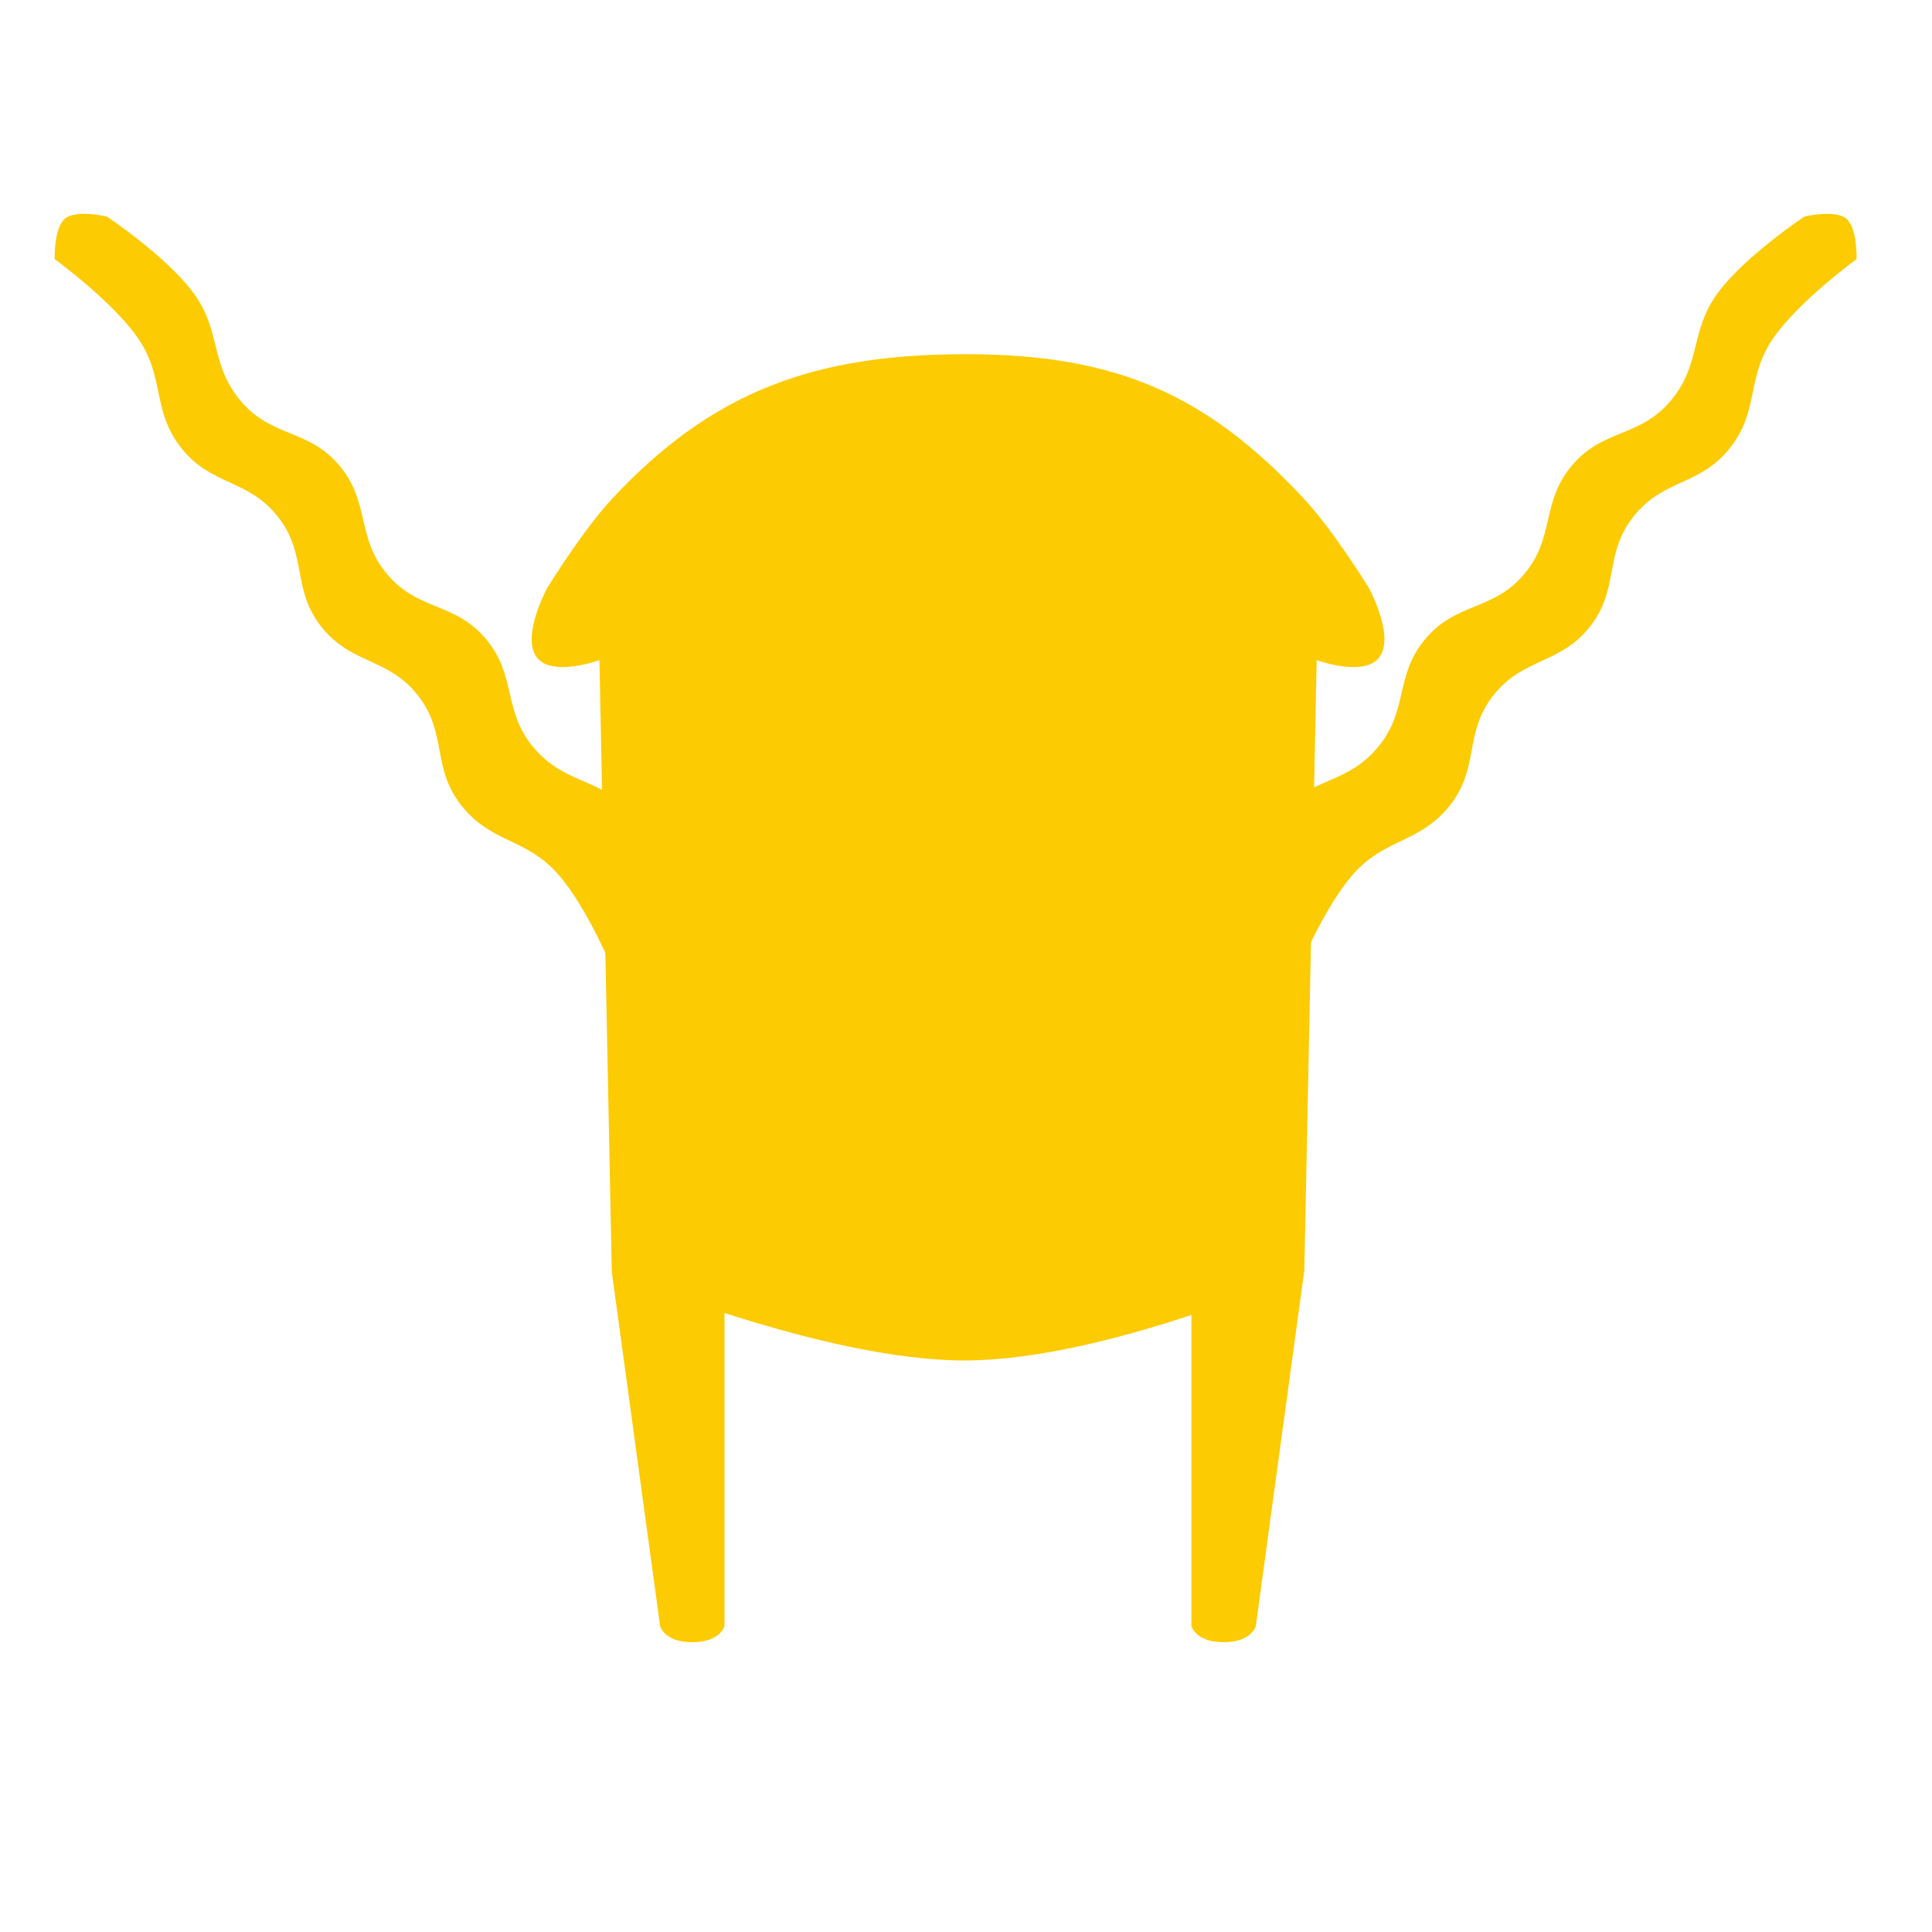
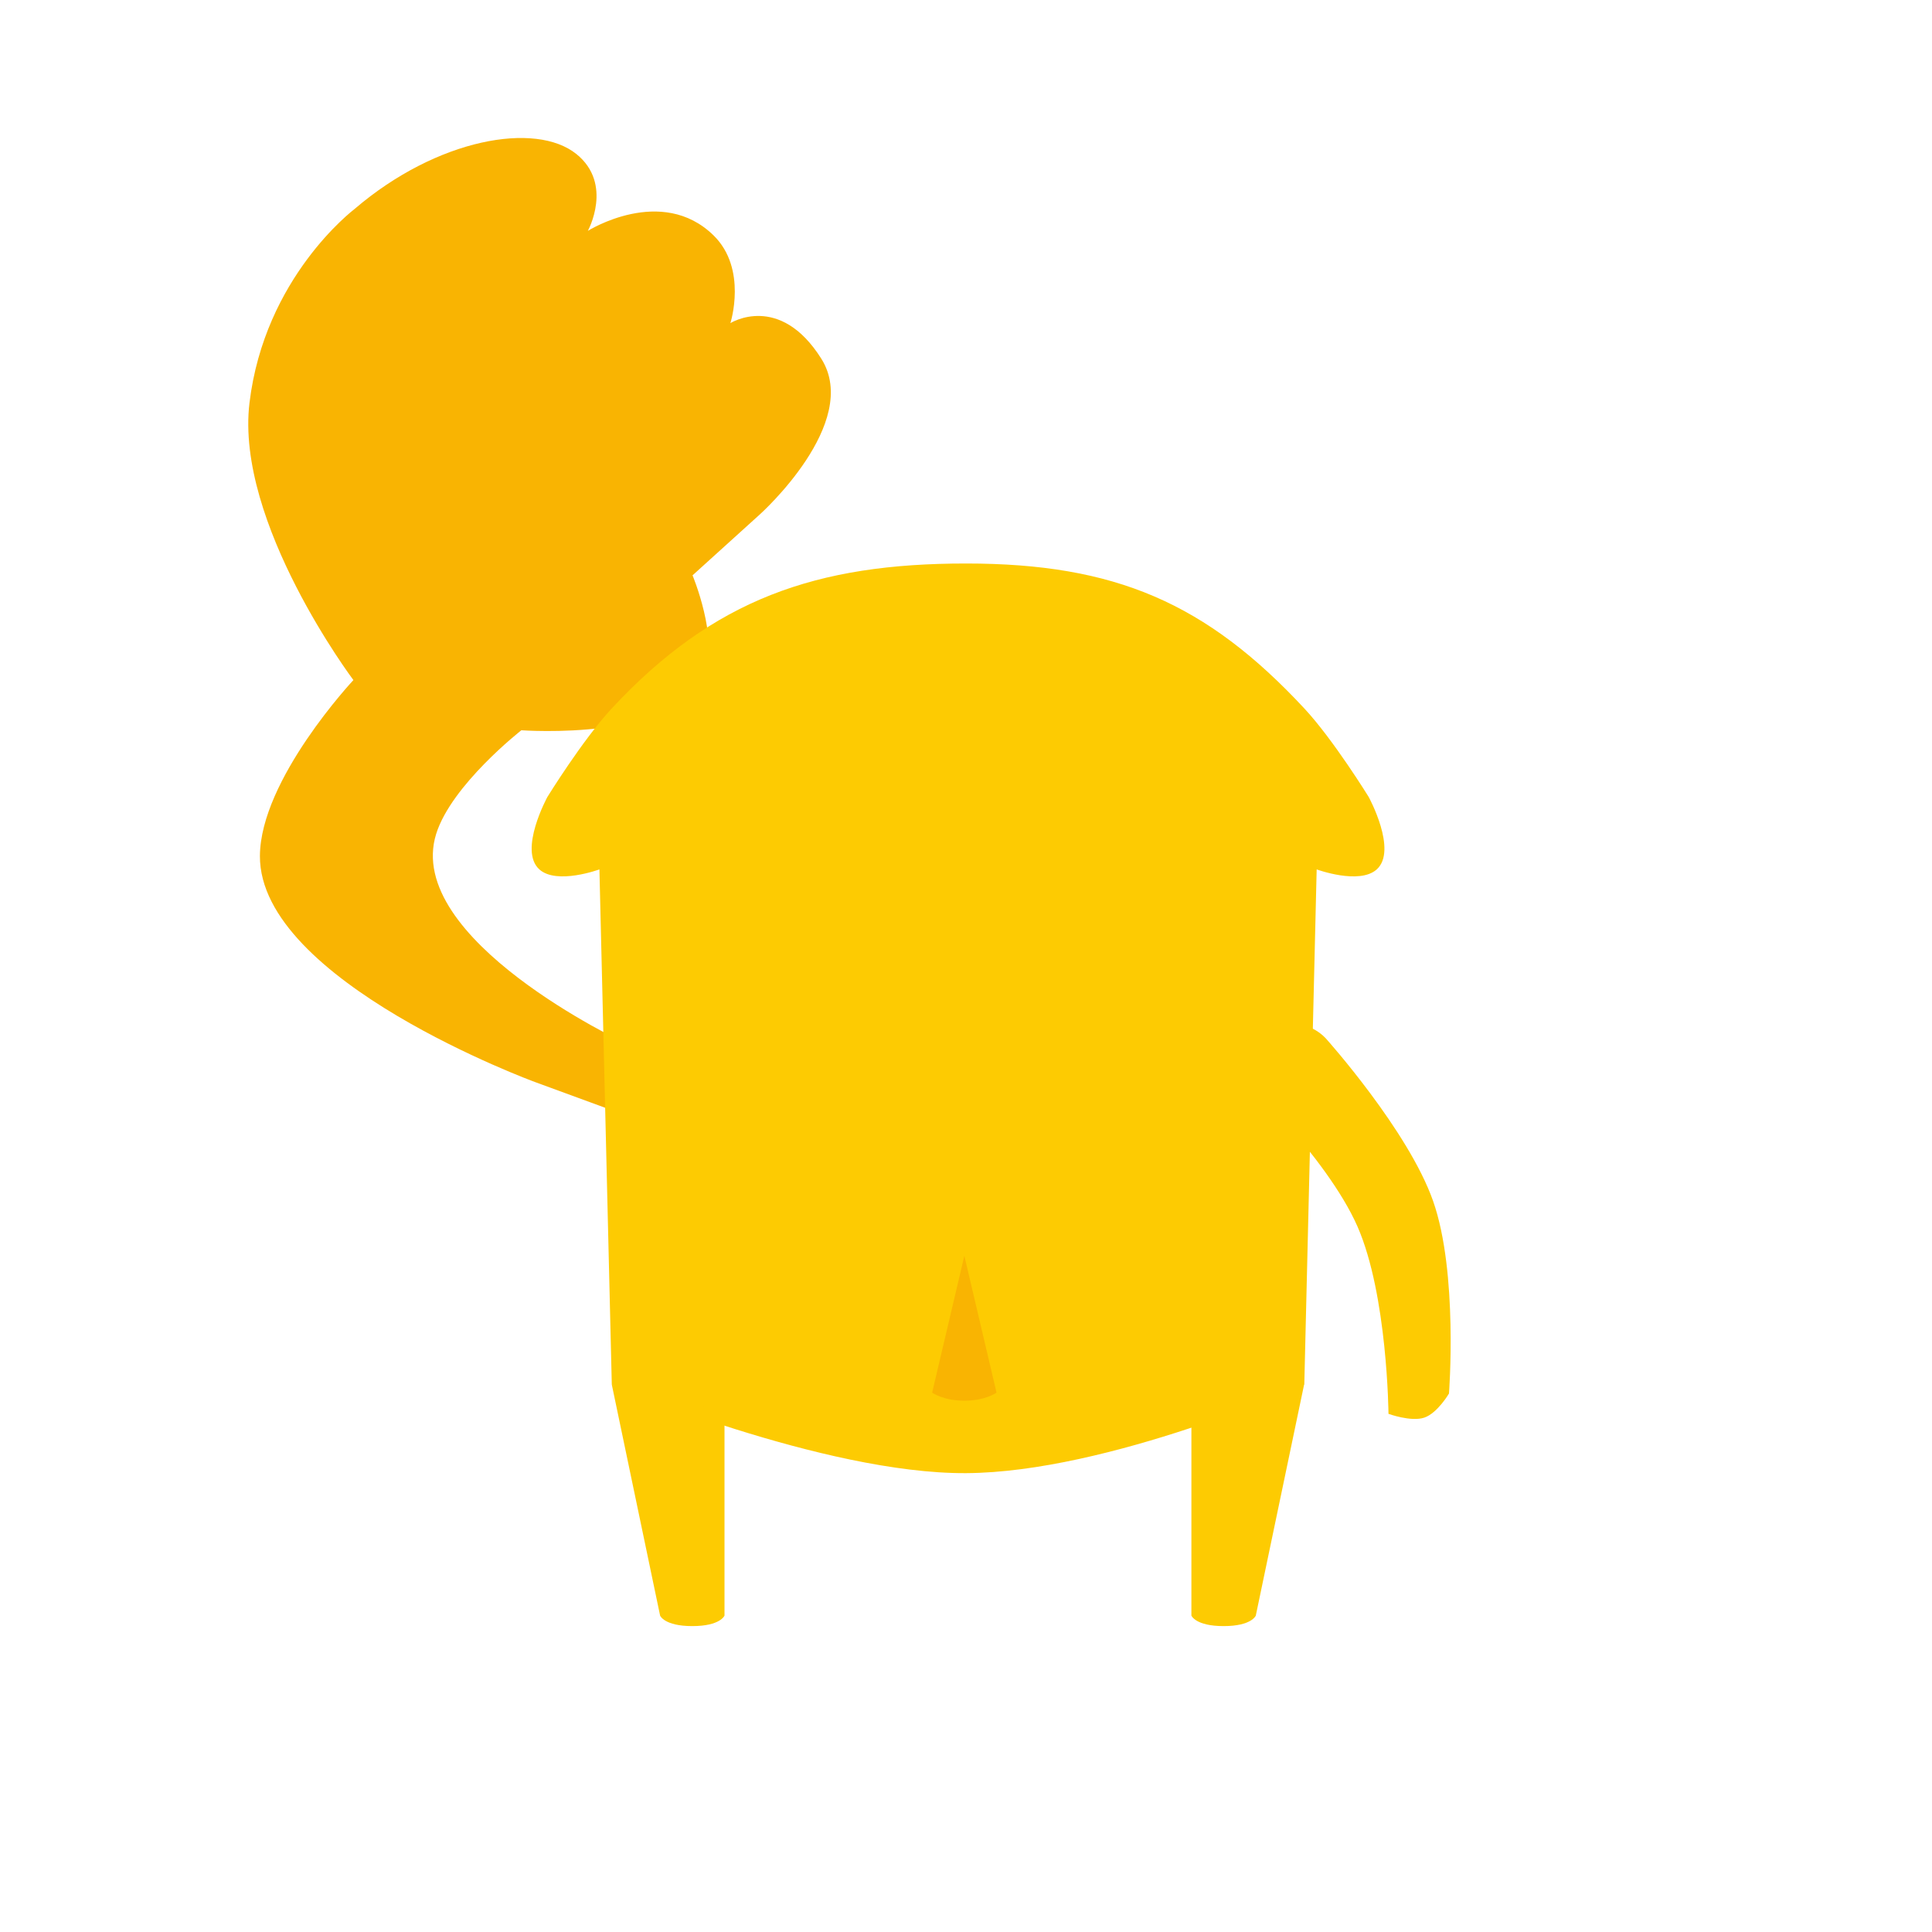
<svg xmlns="http://www.w3.org/2000/svg" width="120" height="120" viewBox="0 0 120 120" fill="none">
-   <path d="M60 22C50.718 22 44.322 24.203 38 31C36.191 32.945 34 36.5 34 36.5C34 36.5 32.186 39.816 33.5 41C34.583 41.975 37.231 41 37.231 41L38 79C38 79 51.144 84.548 60 84.5C68.856 84.452 81.012 79 81.012 79L81.781 41C81.781 41 84.429 41.975 85.512 41C86.825 39.816 85.012 36.5 85.012 36.5C85.012 36.5 82.821 32.944 81.012 31C74.93 24.465 69.283 22 60 22Z" fill="#FDCB02" />
-   <path d="M41 101L38 79L45 81.5V101C45 101 44.746 102 43 102C41.254 102 41 101 41 101Z" fill="#FDCB02" />
-   <path d="M78 101L81 79L74 81.5V101C74 101 74.254 102 76 102C77.746 102 78 101 78 101Z" fill="#FDCB02" />
-   <path d="M6.639 13.452C6.639 13.452 4.75 12.998 4.042 13.574C3.334 14.151 3.395 16.092 3.395 16.092C3.395 16.092 6.956 18.688 8.552 20.979C10.281 23.462 9.39 25.469 11.276 27.847C13.124 30.177 15.396 29.743 17.244 32.074C19.13 34.452 18.082 36.563 19.968 38.941C21.817 41.272 24.088 40.838 25.937 43.168C27.823 45.546 26.775 47.658 28.661 50.036C30.509 52.366 32.652 52.045 34.629 54.263C36.512 56.376 38.164 60.47 38.164 60.47C38.164 60.47 40.599 62.471 42.547 60.886C44.495 59.3 43.03 56.51 43.03 56.51C43.03 56.51 41.212 52.495 39.292 50.468C37.213 48.27 35.067 48.735 33.121 46.405C31.215 44.122 32.101 41.986 30.195 39.703C28.249 37.373 25.969 37.971 24.024 35.641C22.117 33.358 23.003 31.222 21.097 28.938C19.151 26.609 16.871 27.206 14.926 24.876C13.019 22.593 13.769 20.56 11.999 18.174C10.312 15.901 6.639 13.452 6.639 13.452Z" fill="#FDCB02" />
-   <path d="M112.071 13.452C112.071 13.452 113.96 12.998 114.668 13.574C115.376 14.151 115.315 16.092 115.315 16.092C115.315 16.092 111.754 18.688 110.158 20.979C108.429 23.462 109.32 25.469 107.434 27.847C105.585 30.177 103.314 29.743 101.466 32.074C99.579 34.452 100.628 36.563 98.741 38.941C96.893 41.272 94.622 40.838 92.773 43.168C90.887 45.546 91.935 47.658 90.049 50.036C88.201 52.366 86.058 52.045 84.081 54.263C82.197 56.376 80.546 60.47 80.546 60.47C80.546 60.47 78.111 62.471 76.163 60.886C74.215 59.3 75.679 56.51 75.679 56.51C75.679 56.51 77.498 52.495 79.417 50.468C81.497 48.27 83.643 48.735 85.588 46.405C87.495 44.122 86.609 41.986 88.515 39.703C90.46 37.373 92.741 37.971 94.686 35.641C96.593 33.358 95.707 31.222 97.613 28.938C99.558 26.609 101.839 27.206 103.784 24.876C105.691 22.593 104.94 20.56 106.711 18.174C108.397 15.901 112.071 13.452 112.071 13.452Z" fill="#FDCB02" />
+   <path d="M15.496 25.025C14.601 32.472 21.951 42.241 21.951 42.241C21.951 42.241 16.166 48.413 16.144 53.168C16.108 60.935 33.235 67.209 33.235 67.209L37.653 68.829C37.653 68.829 39.051 67.812 39.24 66.835C39.394 66.035 38.827 64.79 38.827 64.79C38.827 64.79 25.055 58.333 27.09 51.8C28.041 48.749 32.382 45.358 32.382 45.358C32.382 45.358 42.236 46.084 43.784 41.893C44.633 39.595 43.015 35.735 43.015 35.735L47.203 31.944C47.203 31.944 53.524 26.276 51.017 22.286C48.417 18.149 45.366 20.07 45.366 20.07C45.366 20.07 46.445 16.701 44.321 14.622C41.089 11.457 36.512 14.339 36.512 14.339C36.512 14.339 38.114 11.43 35.799 9.566C33.274 7.532 27.158 8.594 22.043 12.963C21.93 13.059 16.434 17.222 15.496 25.025Z" fill="#F9B402" />
+   <path d="M60 35C50.717 35 44.322 37.203 38 44C36.191 45.945 34 49.5 34 49.5C34 49.5 32.186 52.816 33.5 54C34.583 54.975 37.231 54 37.231 54L38 86C38 86 51.144 91.548 60 91.5C68.856 91.452 81.012 86 81.012 86L81.781 54C81.781 54 84.429 54.975 85.512 54C86.825 52.816 85.012 49.5 85.012 49.5C85.012 49.5 82.821 45.944 81.012 44C74.93 37.465 69.283 35 60 35Z" fill="#FDCB02" />
+   <path d="M59.897 87C61.207 87 61.897 86.5 61.897 86.5L59.897 78L57.897 86.5C57.897 86.5 58.587 87 59.897 87Z" fill="#F9B402" />
+   <path d="M41 100.348L38 86L45 87.63V100.348C45 100.348 44.746 101 43 101C41.254 101 41 100.348 41 100.348Z" fill="#FDCB02" />
+   <path d="M78 100.348L81 86L74 87.63V100.348C74 100.348 74.254 101 76 101C77.746 101 78 100.348 78 100.348Z" fill="#FDCB02" />
+   <path d="M89.999 86.553C89.999 86.553 89.283 87.777 88.462 88.052C87.641 88.328 86.241 87.816 86.241 87.816C86.241 87.816 86.183 80.44 84.315 76.179C82.412 71.84 76.75 66.437 76.75 66.437C76.75 66.437 76.628 64.512 78.885 63.754C81.142 62.995 82.389 64.542 82.389 64.542C82.389 64.542 87.478 70.226 89.013 74.6C90.576 79.053 89.999 86.553 89.999 86.553Z" fill="#FDCB02" />
</svg>
